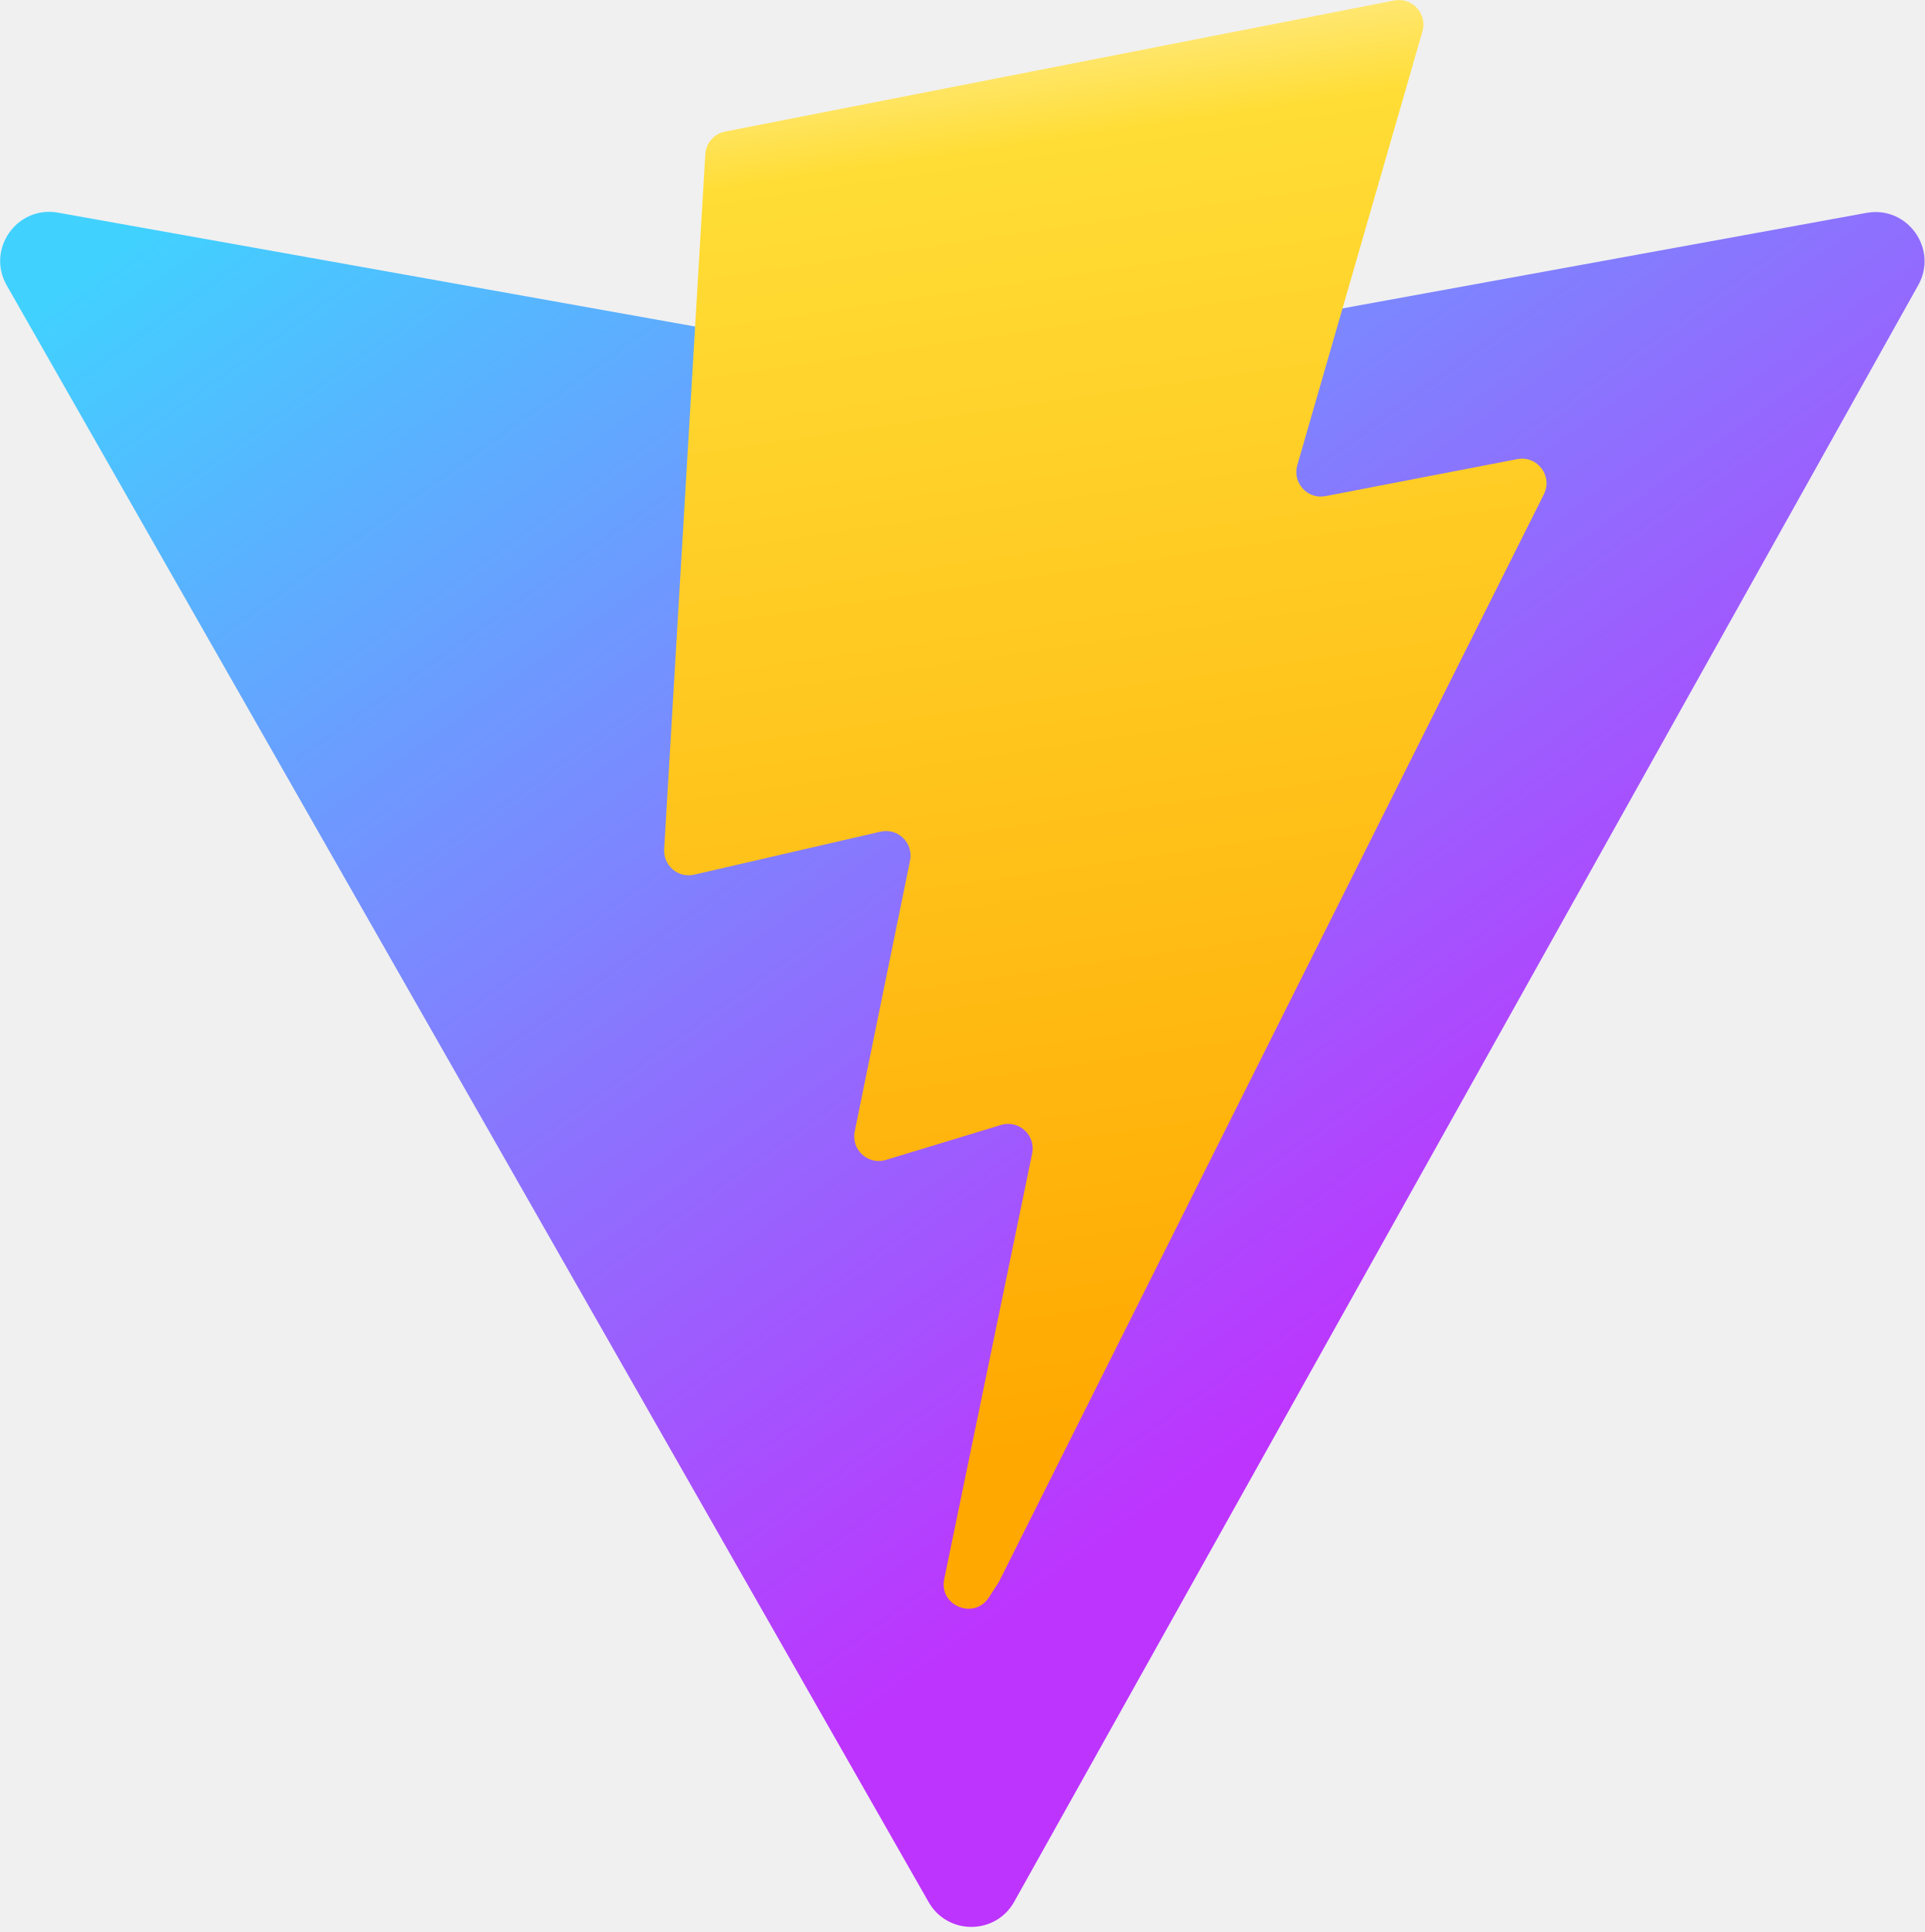
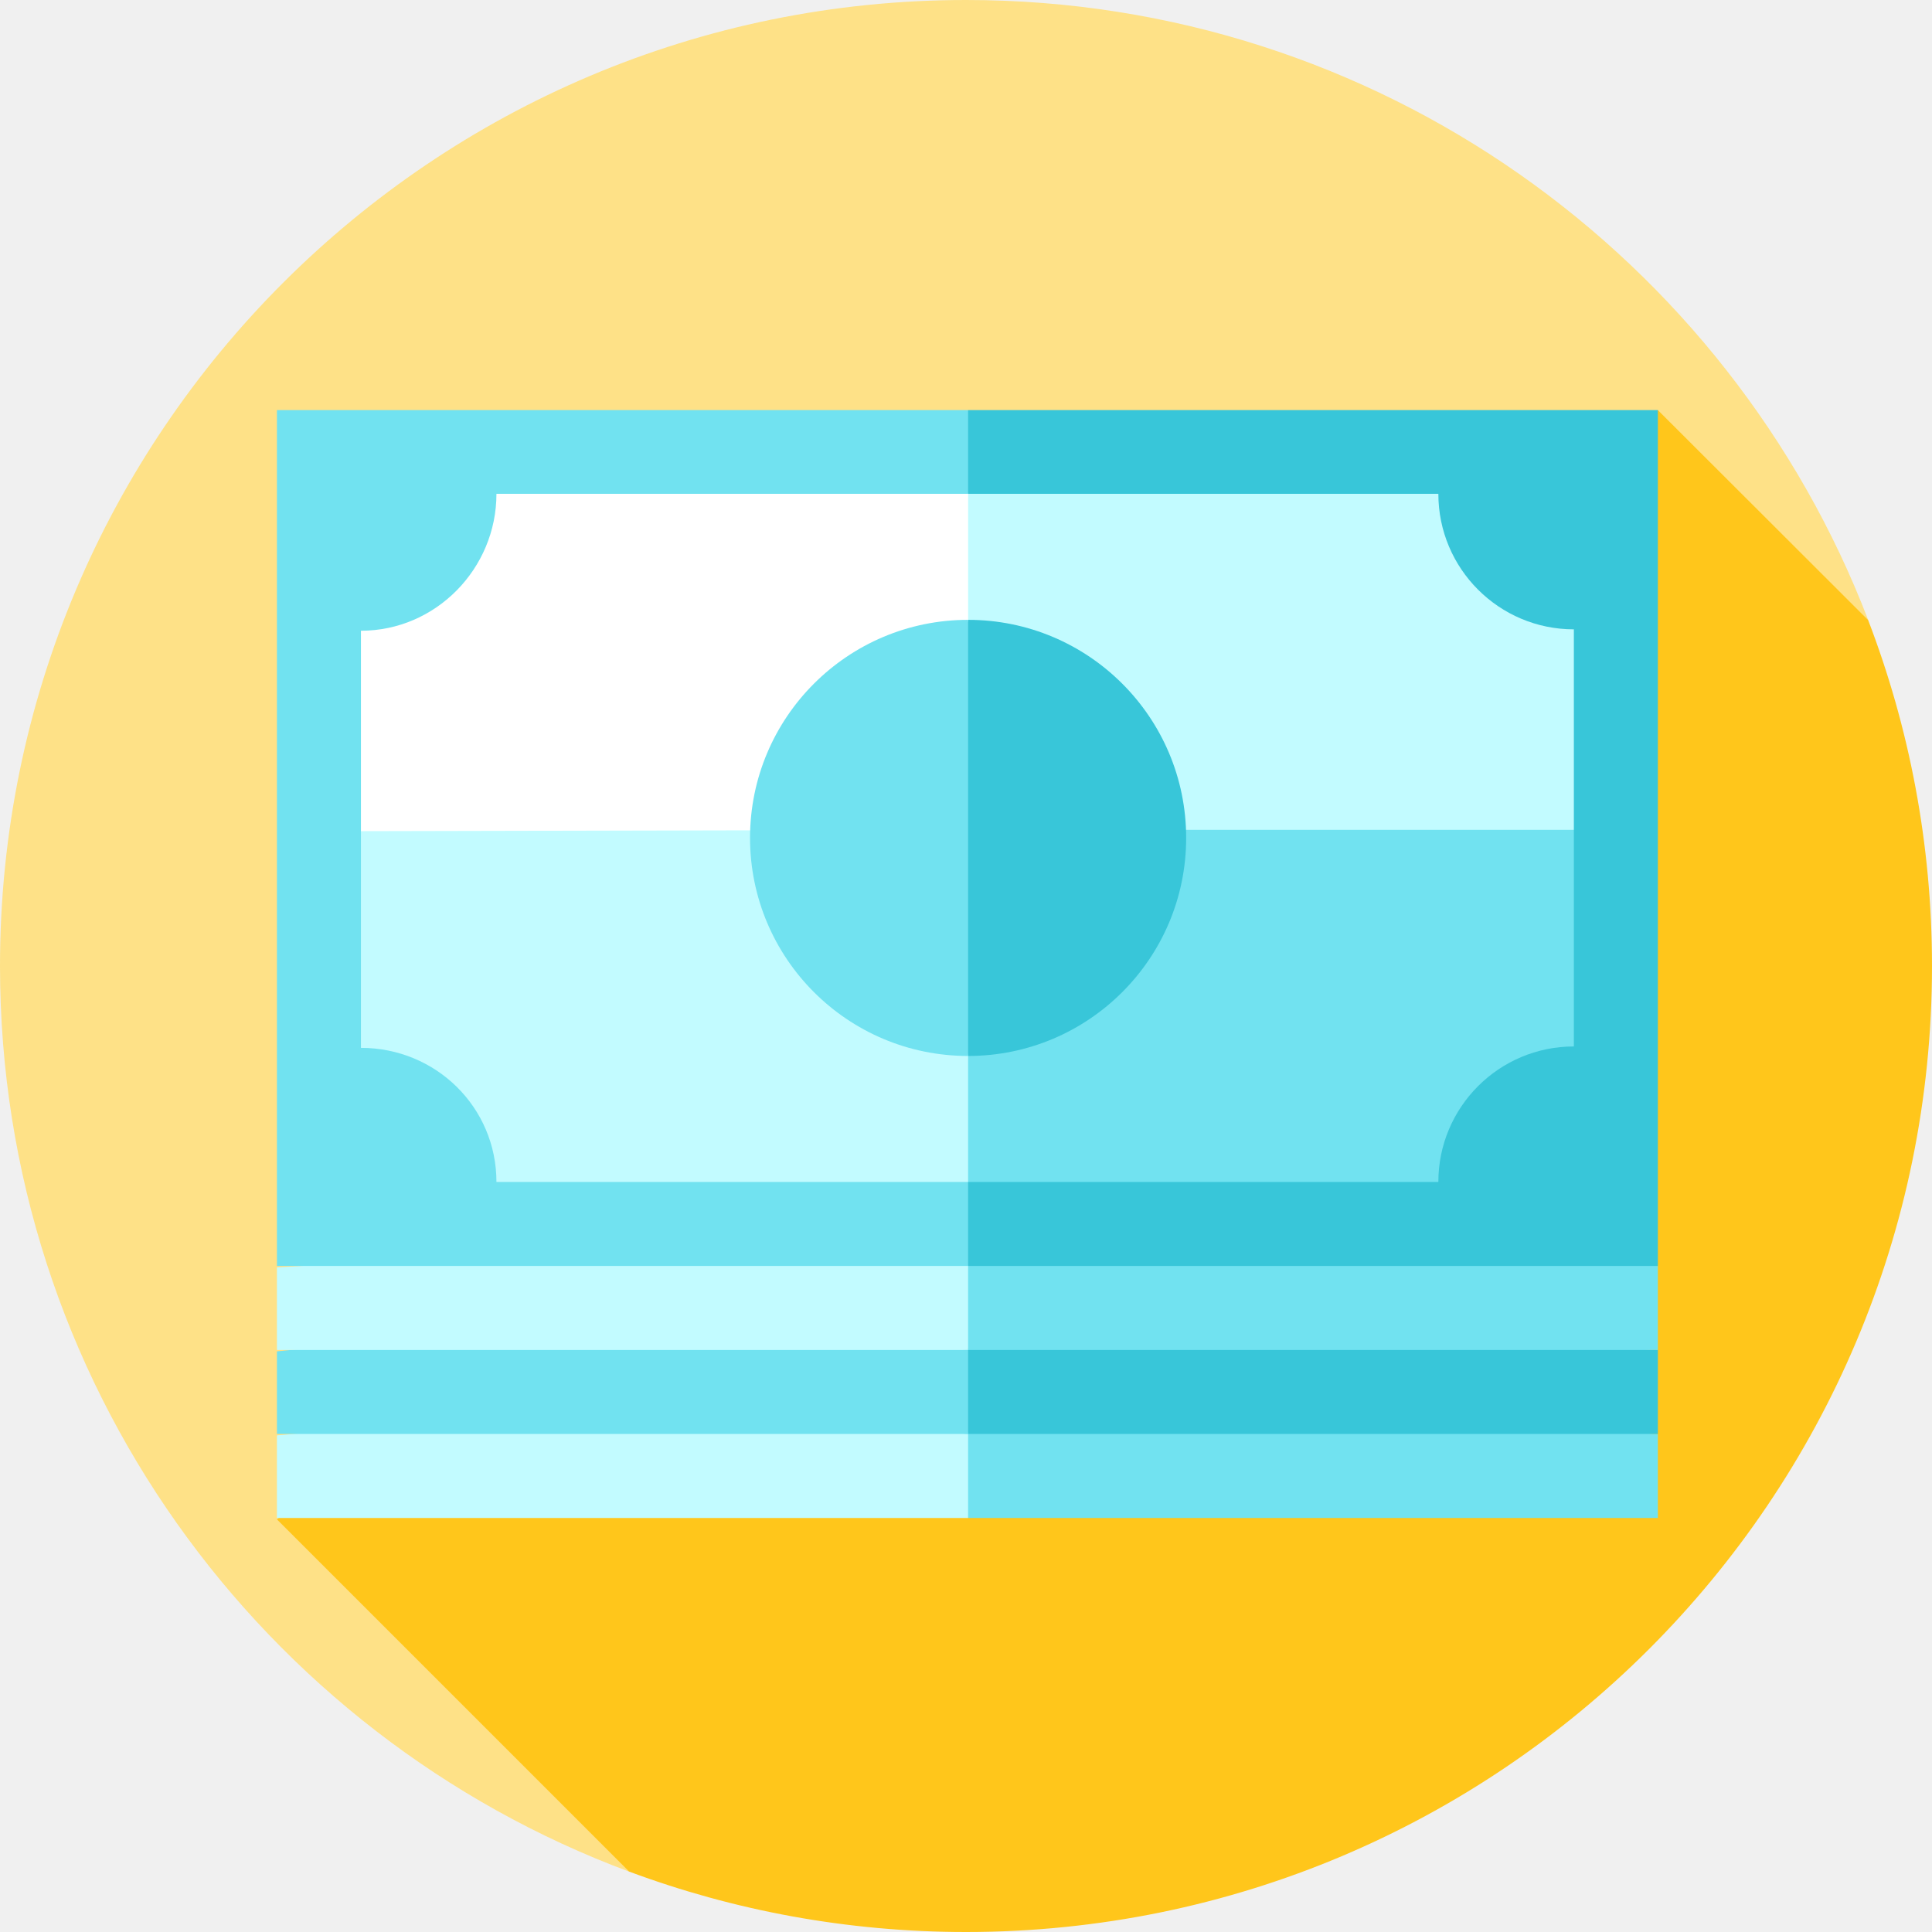
- <svg xmlns="http://www.w3.org/2000/svg" aria-hidden="true" role="img" class="iconify iconify--logos" width="31.88" height="32" preserveAspectRatio="xMidYMid meet" viewBox="0 0 256 257">
-   <defs>
-     <linearGradient id="IconifyId1813088fe1fbc01fb466" x1="-.828%" x2="57.636%" y1="7.652%" y2="78.411%">
-       <stop offset="0%" stop-color="#41D1FF" />
-       <stop offset="100%" stop-color="#BD34FE" />
-     </linearGradient>
-     <linearGradient id="IconifyId1813088fe1fbc01fb467" x1="43.376%" x2="50.316%" y1="2.242%" y2="89.03%">
-       <stop offset="0%" stop-color="#FFEA83" />
-       <stop offset="8.333%" stop-color="#FFDD35" />
-       <stop offset="100%" stop-color="#FFA800" />
-     </linearGradient>
-   </defs>
-   <path fill="url(#IconifyId1813088fe1fbc01fb466)" d="M255.153 37.938L134.897 252.976c-2.483 4.44-8.862 4.466-11.382.048L.875 37.958c-2.746-4.814 1.371-10.646 6.827-9.67l120.385 21.517a6.537 6.537 0 0 0 2.322-.004l117.867-21.483c5.438-.991 9.574 4.796 6.877 9.62Z" />
-   <path fill="url(#IconifyId1813088fe1fbc01fb467)" d="M185.432.063L96.44 17.501a3.268 3.268 0 0 0-2.634 3.014l-5.474 92.456a3.268 3.268 0 0 0 3.997 3.378l24.777-5.718c2.318-.535 4.413 1.507 3.936 3.838l-7.361 36.047c-.495 2.426 1.782 4.5 4.151 3.78l15.304-4.649c2.372-.72 4.652 1.36 4.15 3.788l-11.698 56.621c-.732 3.542 3.979 5.473 5.943 2.437l1.313-2.028l72.516-144.72c1.215-2.423-.88-5.186-3.54-4.672l-25.505 4.922c-2.396.462-4.435-1.77-3.759-4.114l16.646-57.705c.677-2.35-1.37-4.583-3.769-4.113Z" />
+ <svg xmlns="http://www.w3.org/2000/svg" height="800px" width="800px" version="1.1" id="Layer_1" viewBox="0 0 460 460" xml:space="preserve">
+   <g>
+     <path style="fill:#FEE187;" d="M230,0C102.974,0,0,102.975,0,230c0,98.818,62.319,183.081,149.8,215.631l295.018-297.983   C411.694,61.299,328.006,0,230,0z" />
+     <path style="fill:#FFC61B;" d="M460,230c0-29.02-5.389-56.778-15.198-82.347l-50.073-50.006L65.937,361.753l83.867,83.867   C174.776,454.912,201.792,460,230,460C357.025,460,460,357.026,460,230z" />
+     <polygon style="fill:#71E2F0;" points="216.654,183.728 230.5,287.569 380.883,287.569 380.883,197.574  " />
+     <polygon style="fill:#C2FBFF;" points="230.5,107.576 216.654,197.574 380.883,197.574 380.883,107.58  " />
+     <polygon style="fill:#C2FBFF;" points="79.783,197.908 79.783,287.902 230.5,287.569 230.5,197.574 161.27,176.805  " />
+     <polygon style="fill:#FFFFFF;" points="79.783,107.914 79.783,197.908 230.5,197.574 230.5,107.576  " />
+     <polygon style="fill:#71E2F0;" points="394.729,361.42 230.5,361.42 223.577,333.728 394.729,341.42  " />
+     <polygon style="fill:#38C6D9;" points="394.729,341.42 230.5,341.42 223.577,312.956 394.729,321.42  " />
+     <polygon style="fill:#71E2F0;" points="394.729,321.42 230.5,321.42 223.577,292.187 394.729,301.42  " />
+     <polygon style="fill:#C2FBFF;" points="150.885,334.383 65.937,341.753 65.937,361.42 230.5,361.42 230.5,341.42  " />
+     <polygon style="fill:#71E2F0;" points="230.5,341.42 65.937,341.42 65.937,321.753 150.885,312.956 230.5,321.42  " />
+     <polygon style="fill:#C2FBFF;" points="230.5,321.42 65.937,321.42 65.937,301.753 230.5,292.187  " />
+     <path style="fill:#38C6D9;" d="M230.5,147.581c28.677,0,51.92,23.243,51.92,51.919c0,28.671-23.243,51.92-51.92,51.92   l-11.538-51.92L230.5,147.581z" />
+     <path style="fill:#71E2F0;" d="M230.5,147.581V251.42c-28.677,0-51.92-23.248-51.92-51.92   C178.58,170.823,201.823,147.581,230.5,147.581z" />
+     <path style="fill:#38C6D9;" d="M342.466,117.58H230.5l-10-10.005l10-9.929h164.229V301.42H230.5l-10-9.232l10-10.768h111.966   c0-17.819,14.445-32.263,32.263-32.263v-99.313C356.911,149.844,342.466,135.399,342.466,117.58z" />
+     <path style="fill:#71E2F0;" d="M118.201,117.58H230.5V97.647H65.937V301.42H230.5v-20H118.201c0-17.819-14.445-31.93-32.263-31.93   v-99.313C103.756,150.177,118.201,135.399,118.201,117.58z" />
+   </g>
</svg>
